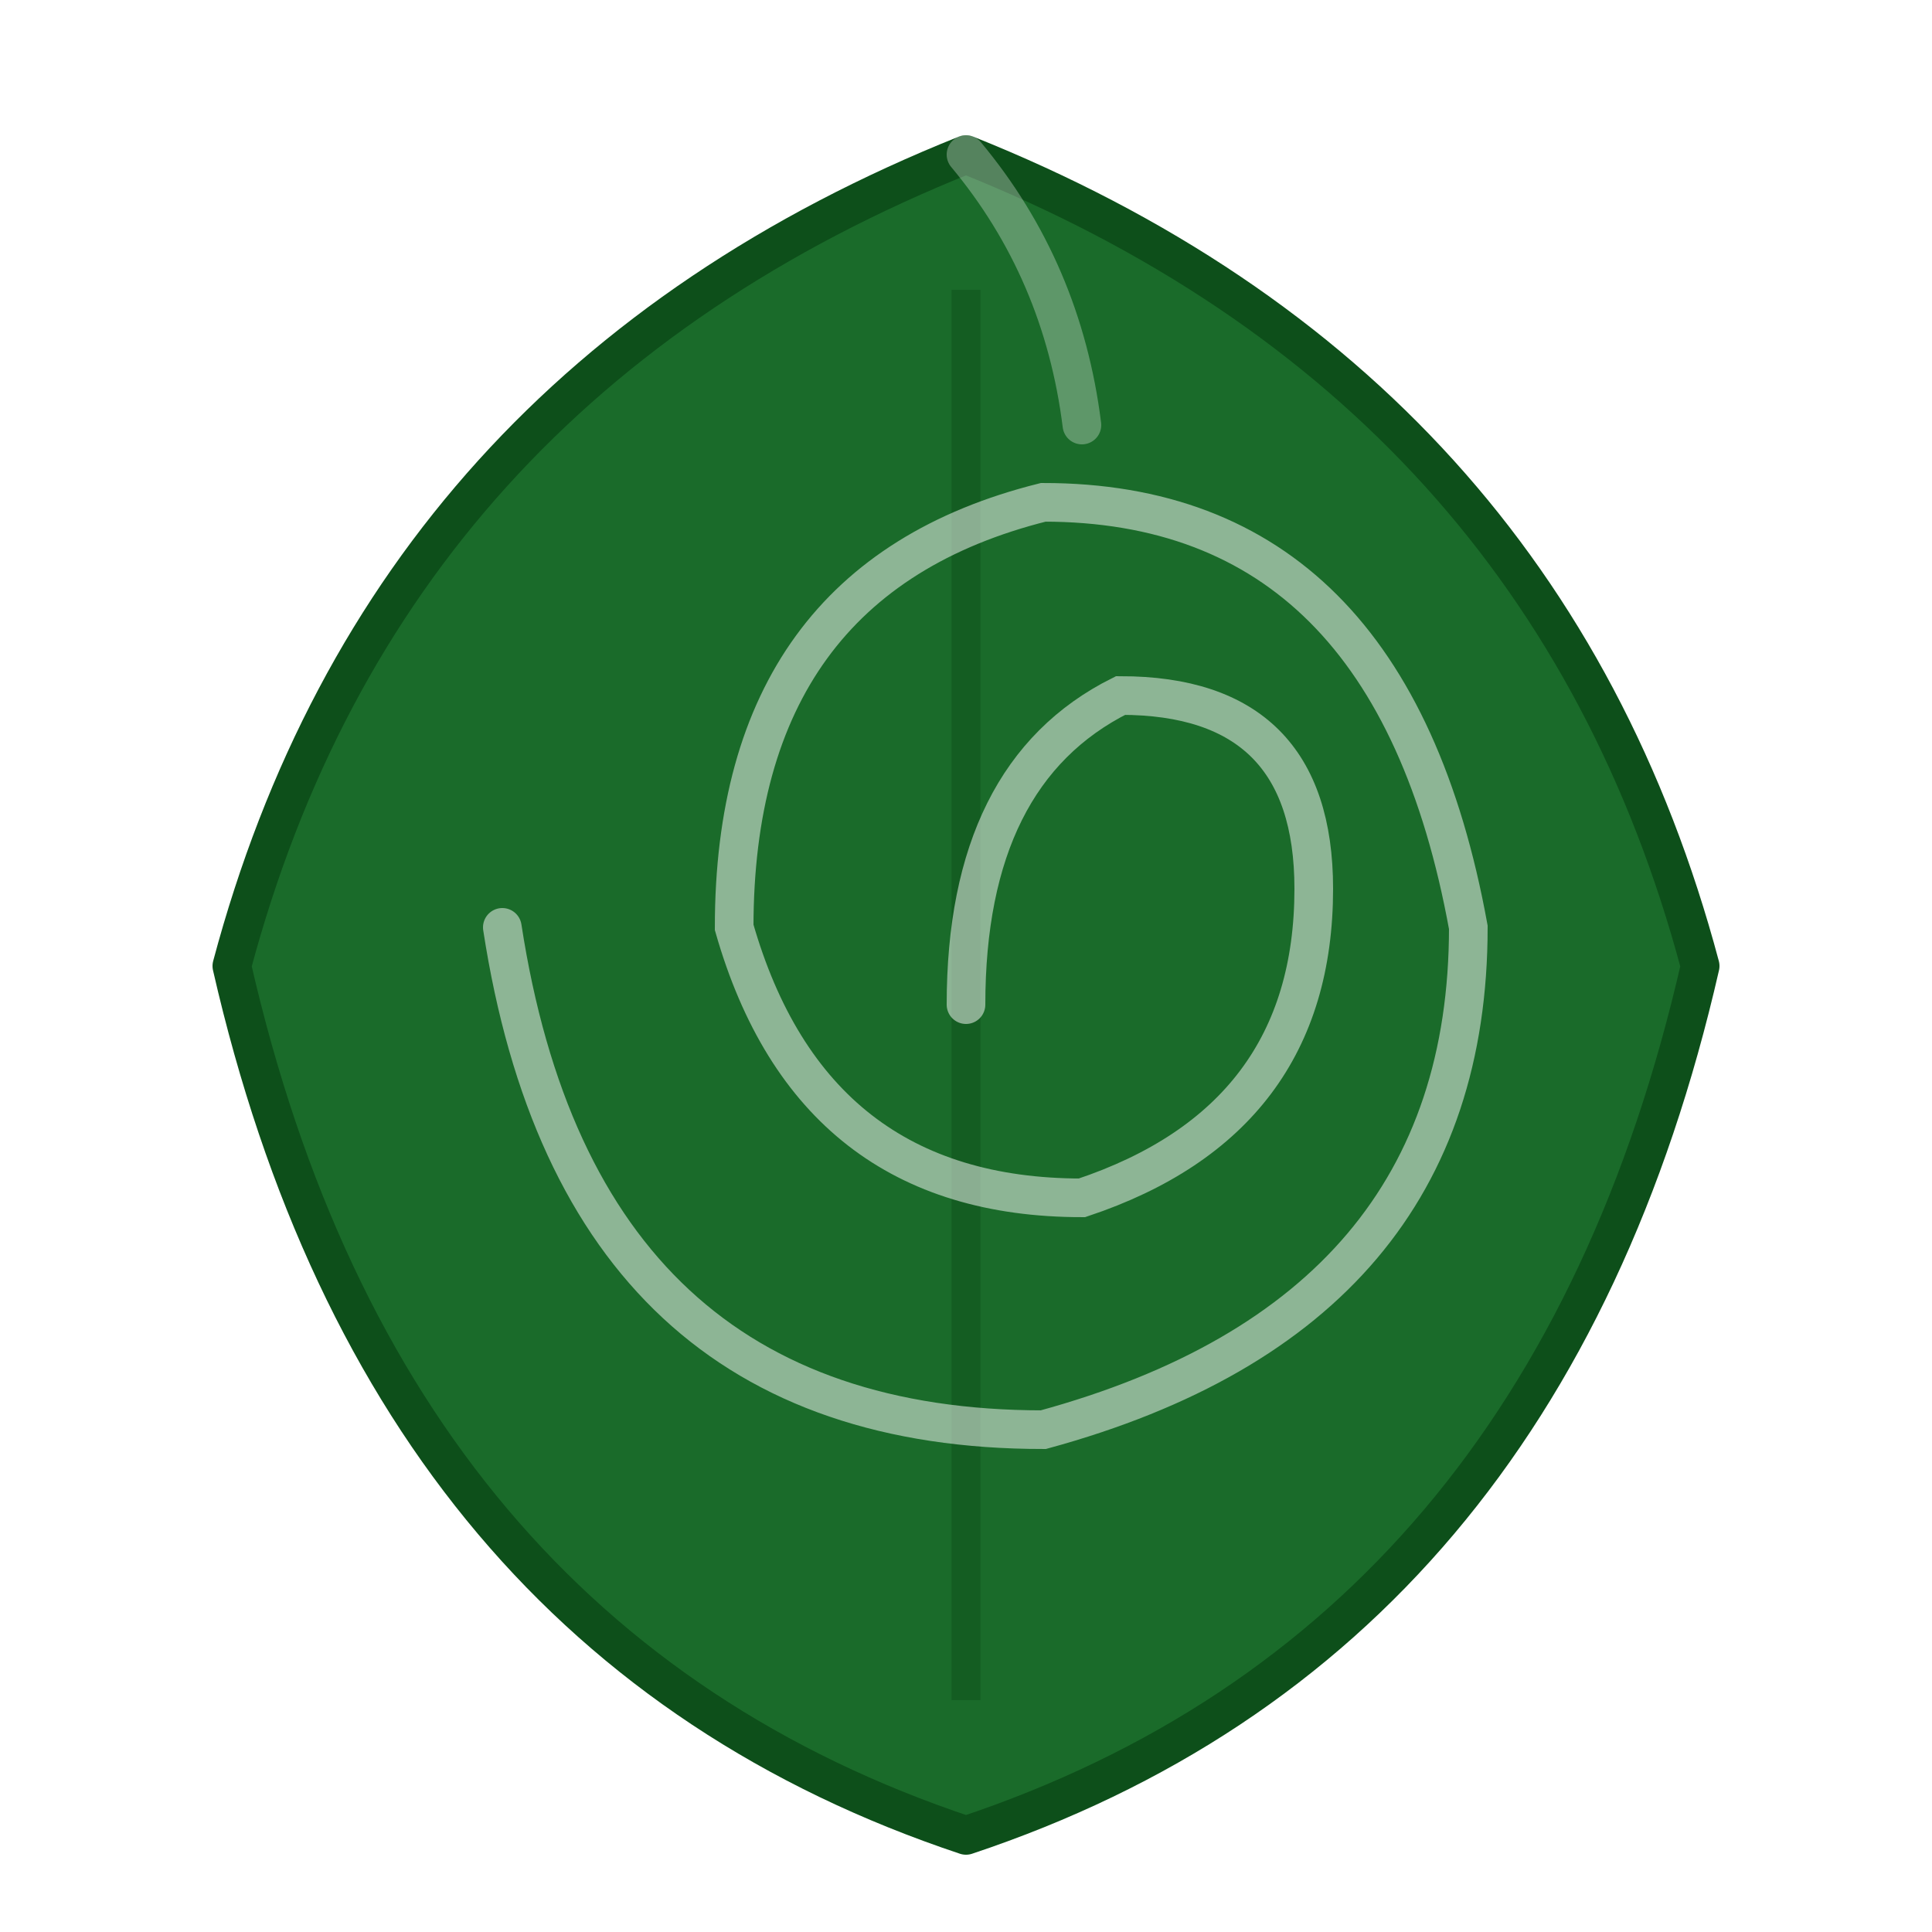
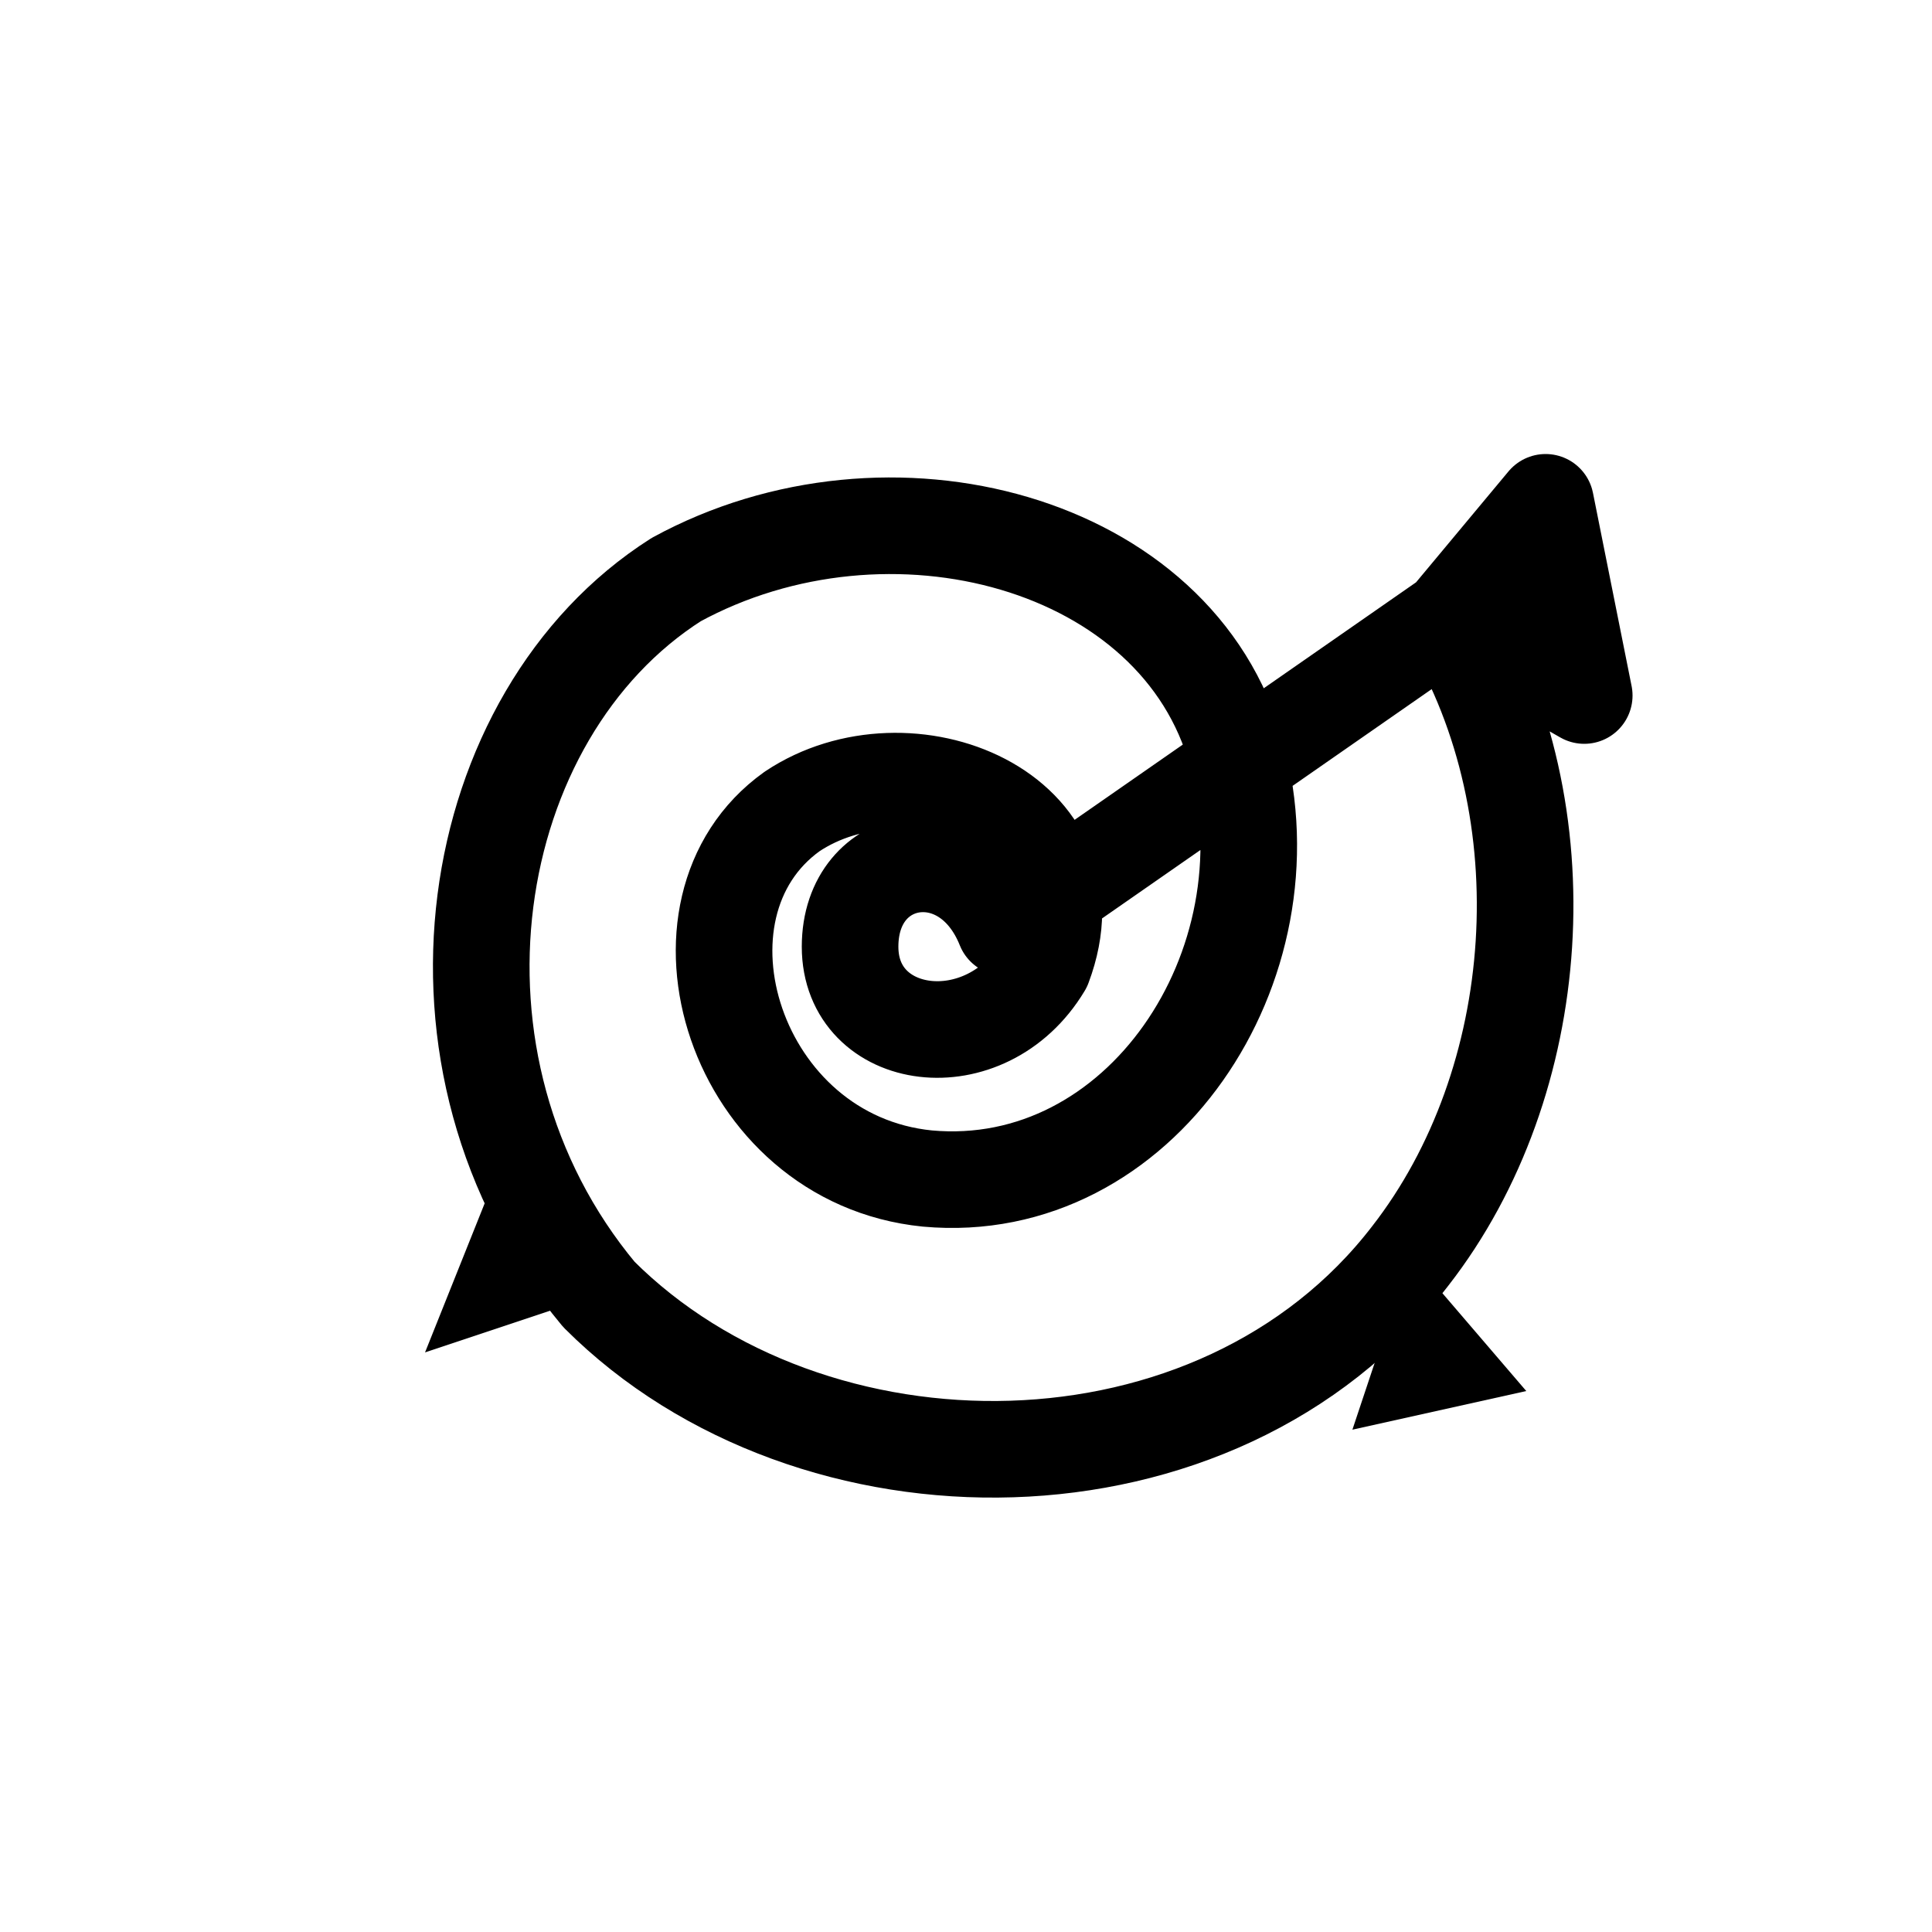
<svg xmlns="http://www.w3.org/2000/svg" viewBox="0 0 100 100">
-   <path d="M50,8 Q80,20 88,50 Q80,85 50,95 Q20,85 12,50 Q20,20 50,8 Z" fill="#1a6b2a" stroke="#0d4f1a" stroke-width="2" stroke-linejoin="round" />
-   <line x1="50" y1="15" x2="50" y2="88" stroke="#0d4f1a" stroke-width="1.5" opacity="0.5" />
-   <path d="M50,52 Q50,40 58,36 Q68,36 68,46 Q68,58 56,62 Q42,62 38,48 Q38,30 54,26 Q72,26 76,48 Q76,68 54,74 Q30,74 26,48" fill="none" stroke="rgba(255,255,255,0.5)" stroke-width="2" stroke-linecap="round" />
-   <path d="M50,8 Q55,14 56,22" fill="none" stroke="rgba(255,255,255,0.3)" stroke-width="2" stroke-linecap="round" />
+   <path d="M 52,48        C 50,43 44,44 44,49        C 44,54 51,55 54,50        C 57,42 47,38 41,42        C 34,47 38,60 48,61        C 59,62 67,50 64,39        C 61,28 46,24 35,30        C 24,37 21,55 31,67        C 42,78 63,78 73,65        C 80,56 81,42 75,32        L 80,26 L 82,36 L 75,32 Z" fill="none" stroke="currentColor" stroke-width="5" stroke-linecap="round" stroke-linejoin="round" />
+   <polygon points="73,65 79,72 70,74" fill="currentColor" />
+   <polygon points="31,67 22,70 26,60" fill="currentColor" />
</svg>
